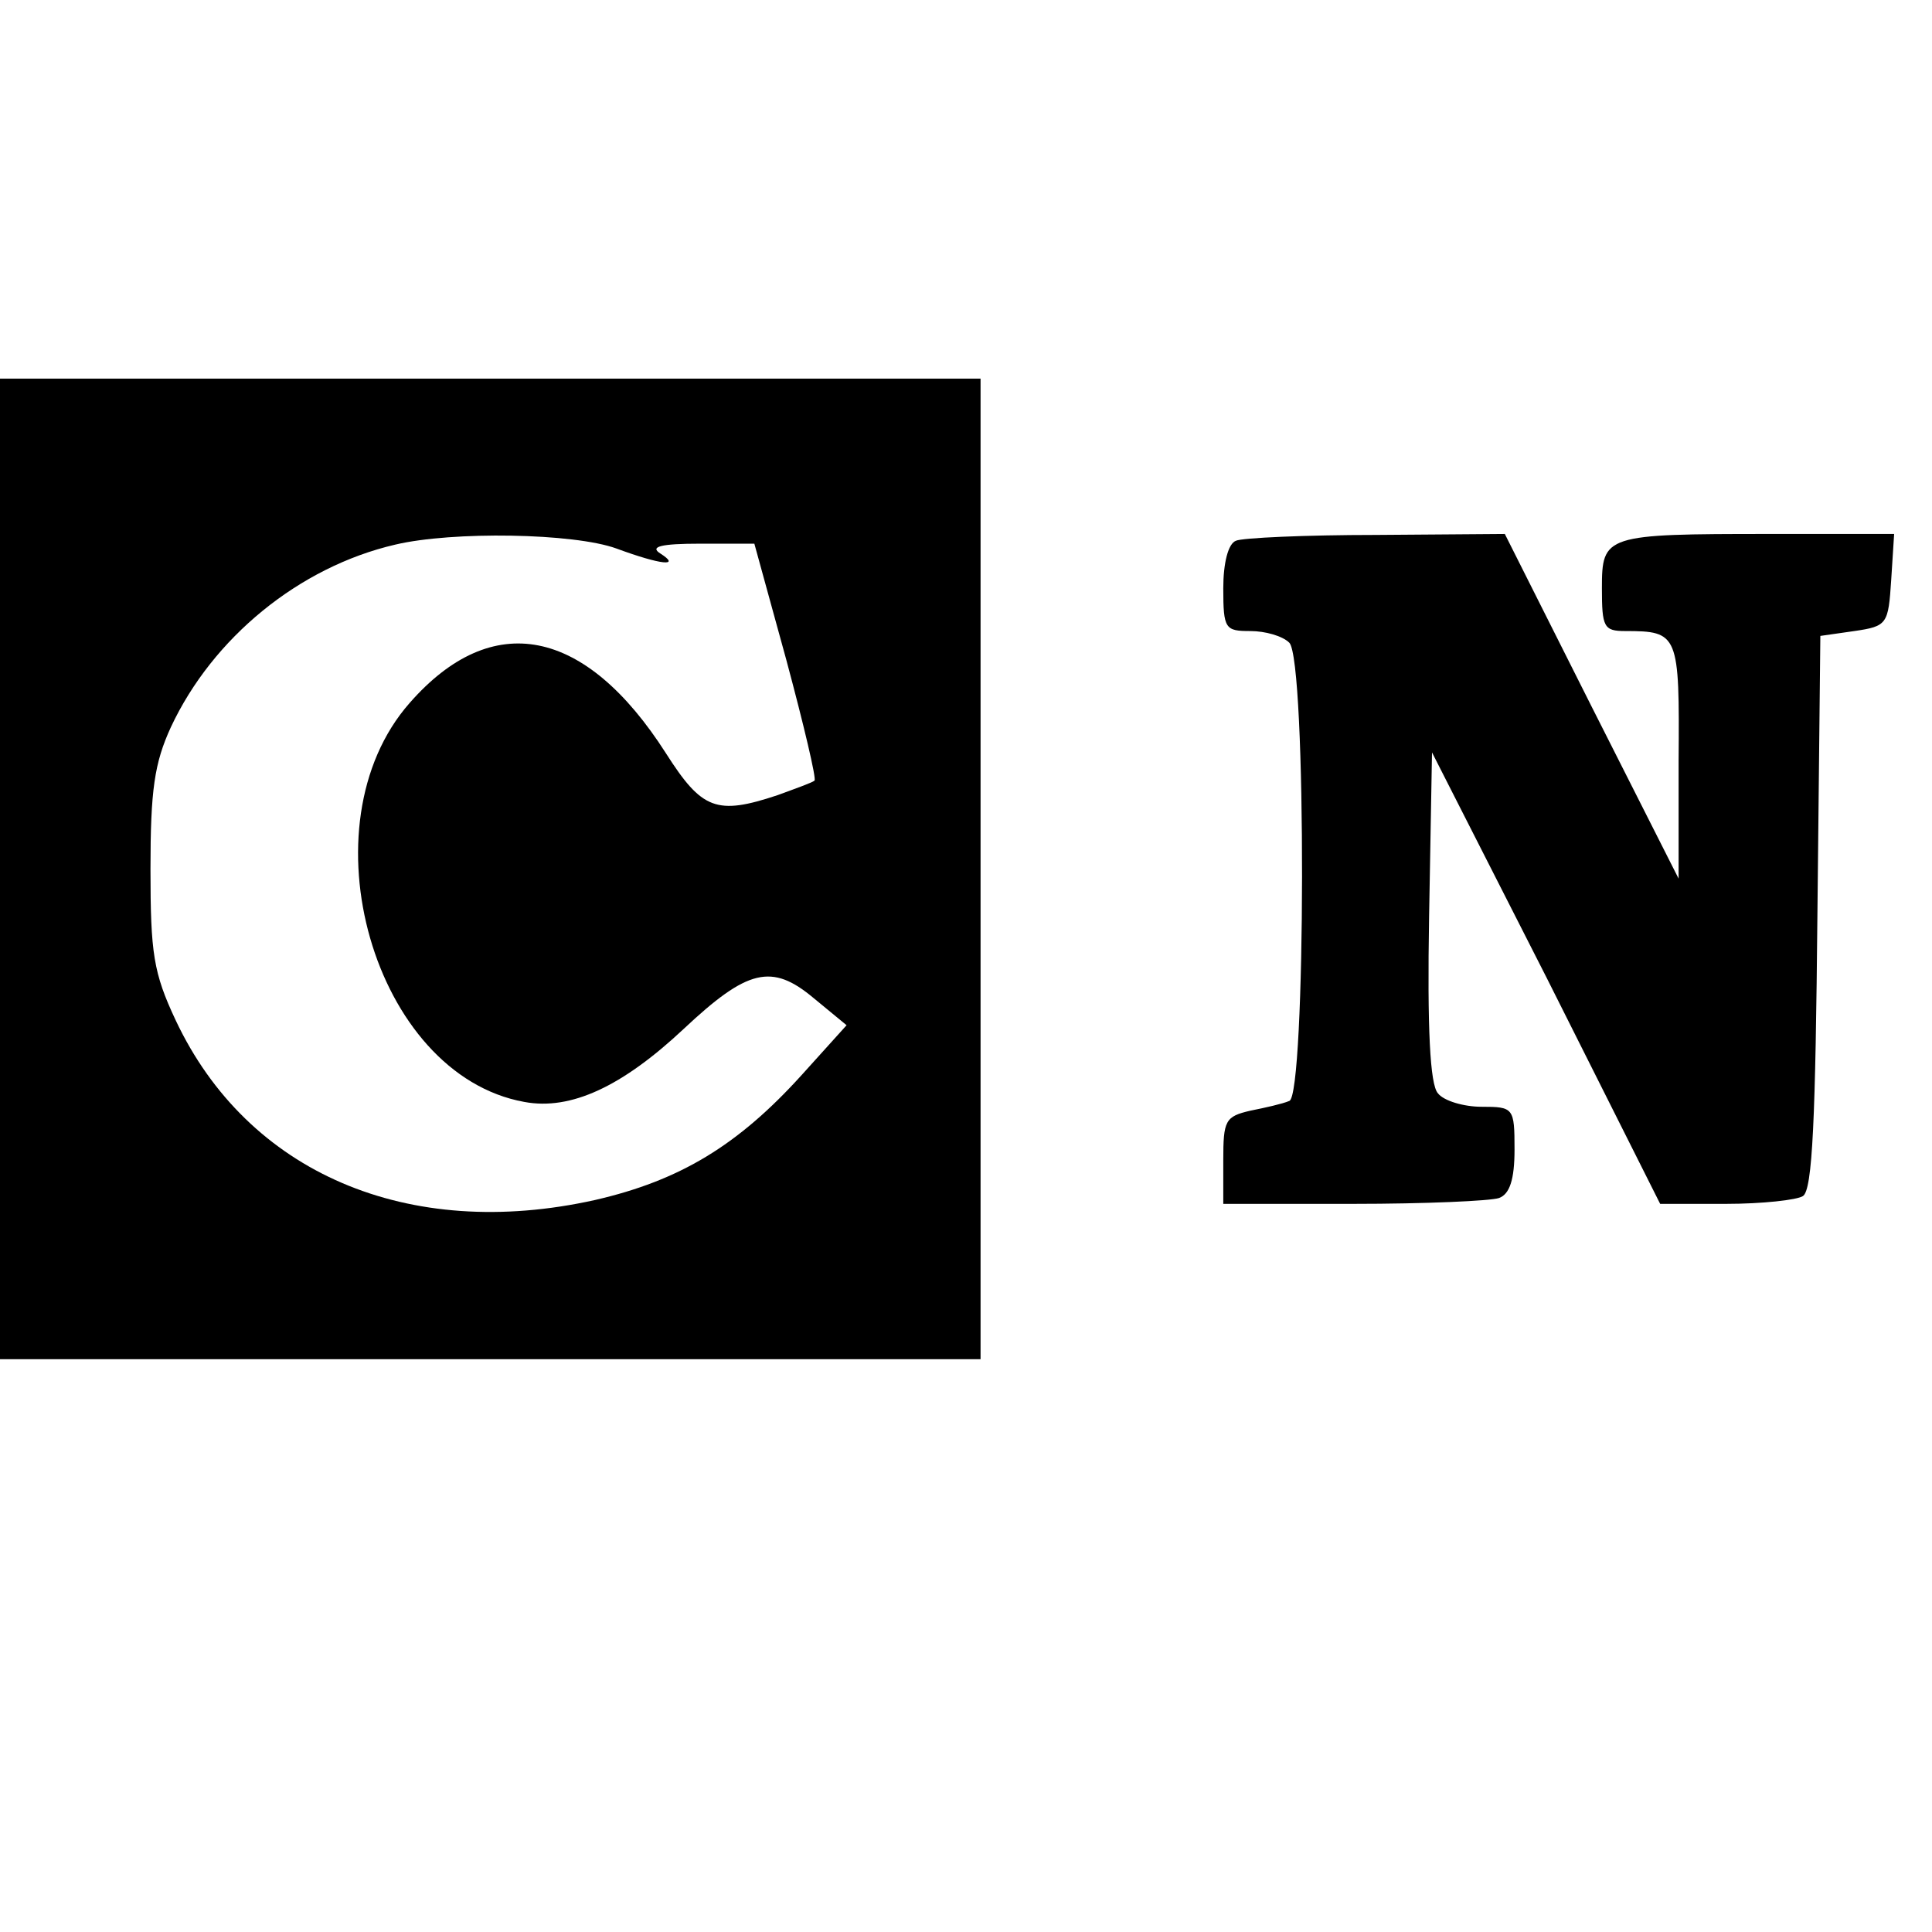
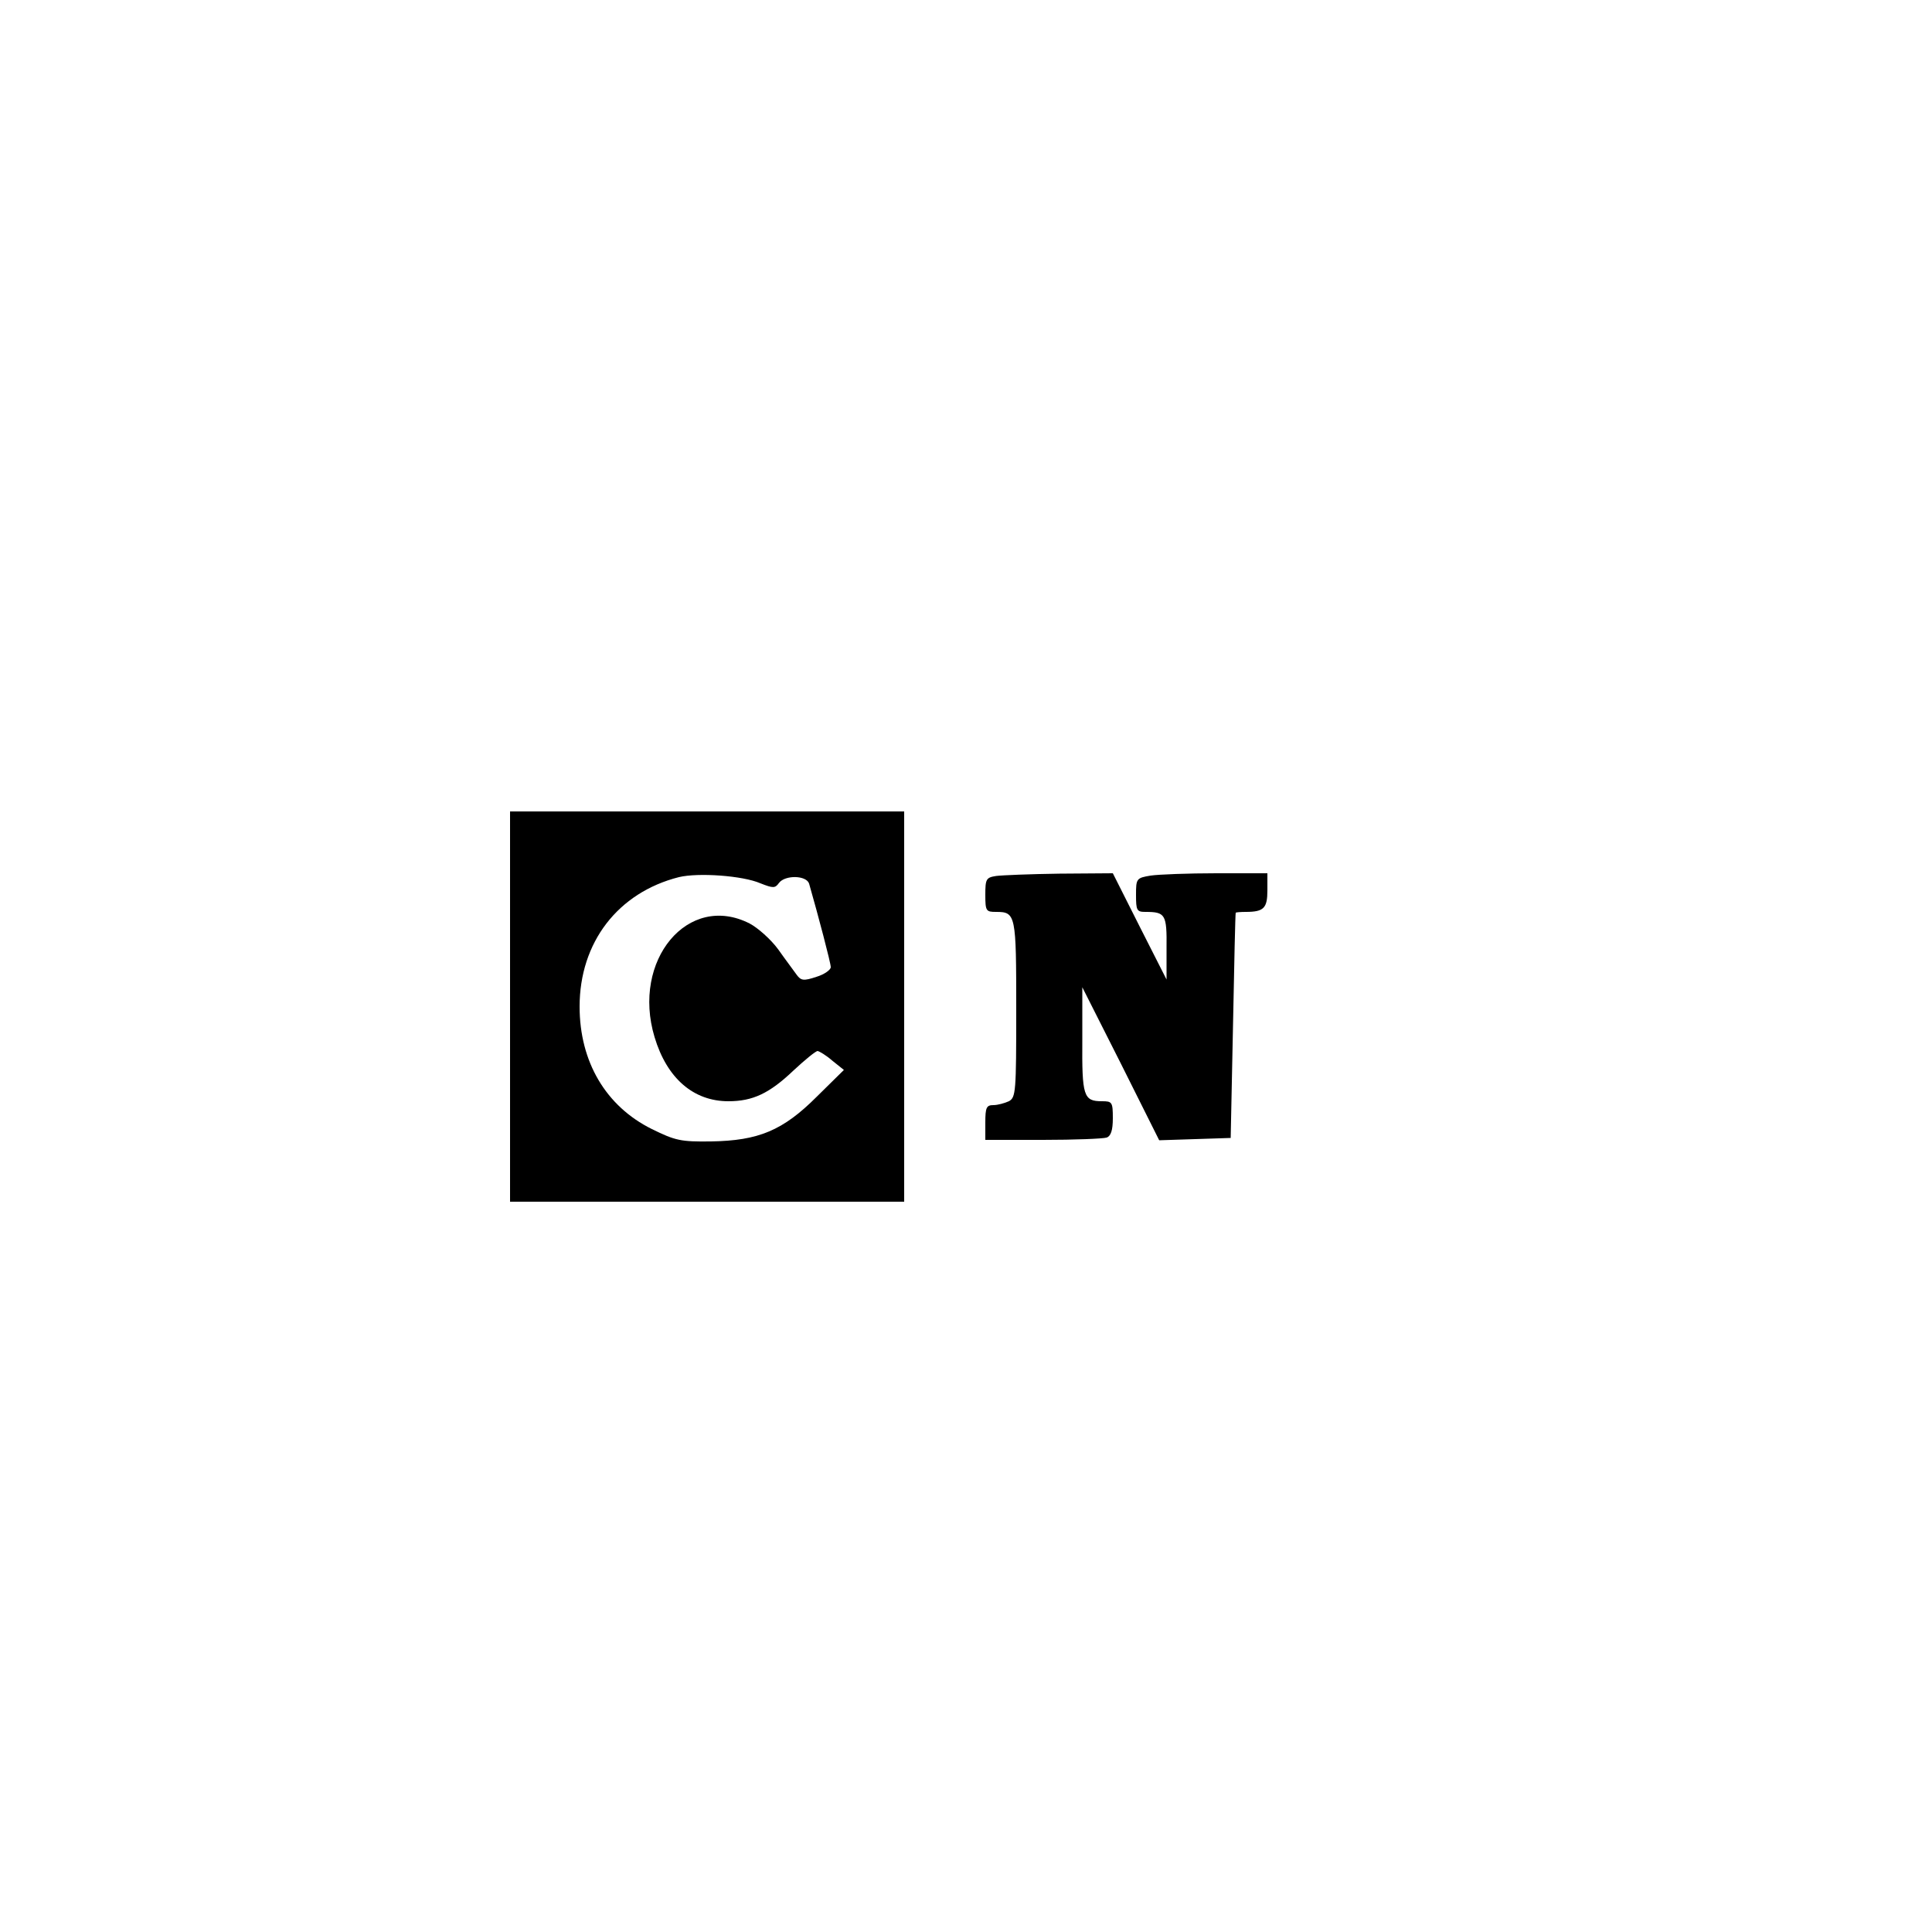
- <svg xmlns="http://www.w3.org/2000/svg" version="1.0" width="199pt" height="199pt" viewBox="0 0 199 199" preserveAspectRatio="xMidYMid meet">
-   <g transform="translate(0,199) scale(0.1,-0.1)" fill="#000000" stroke="none">
-     <path d="M0 1095 l0 -505 505 0 505 0 0 505 0 505 -505 0 -505 0 0 -505z m635 330 c46 -17 67 -19 45 -5 -11 7 1 10 41 10 l56 0 33 -120 c18 -67 31 -122 29 -124 -2 -2 -19 -8 -38 -15 -63 -21 -78 -15 -115 43 -83 130 -179 149 -264 52 -111 -126 -37 -383 118 -411 48 -9 101 16 164 75 66 62 91 68 134 32 l34 -28 -46 -51 c-66 -73 -126 -109 -213 -129 -193 -43 -358 28 -432 185 -23 49 -26 69 -26 156 0 81 4 109 21 146 43 92 132 165 231 188 59 14 184 12 228 -4z" />
-     <path d="M1273 1433 c-8 -3 -13 -23 -13 -49 0 -42 2 -44 28 -44 15 0 33 -5 40 -12 18 -18 17 -467 0 -472 -7 -3 -25 -7 -40 -10 -26 -6 -28 -10 -28 -51 l0 -45 134 0 c74 0 141 3 150 6 11 4 16 19 16 50 0 43 -1 44 -34 44 -18 0 -39 6 -45 14 -8 9 -11 66 -9 182 l3 169 118 -232 117 -233 68 0 c37 0 73 4 79 8 10 6 13 80 15 292 l3 285 35 5 c34 5 35 7 38 53 l3 47 -128 0 c-170 0 -173 -1 -173 -56 0 -40 2 -44 24 -44 55 0 56 -3 55 -134 l0 -121 -90 178 -89 177 -133 -1 c-72 0 -138 -3 -144 -6z" />
+ <svg xmlns="http://www.w3.org/2000/svg" version="1.0" width="500pt" height="500pt" viewBox="0 0 500 500" preserveAspectRatio="xMidYMid meet">
+   <g transform="translate(0,500) scale(0.1,-0.1)" fill="#000000" stroke="none">
+     <path d="M1320 2395 l0 -505 510 0 510 0 0 505 0 505 -510 0 -510 0 0 -505z m648 319 c33 -13 38 -13 48 1 16 21 71 20 78 -2 24 -84 56 -205 56 -216 0 -7 -17 -19 -37 -25 -33 -11 -40 -10 -51 5 -7 10 -29 39 -48 66 -19 26 -53 56 -74 67 -159 81 -306 -95 -246 -294 32 -107 101 -166 191 -166 63 0 106 20 169 80 29 27 57 50 62 50 5 -1 22 -11 38 -25 l30 -24 -70 -69 c-88 -88 -151 -114 -274 -116 -78 -1 -92 2 -153 32 -119 59 -187 174 -187 317 0 166 99 295 257 335 50 12 165 4 211 -16z" />
+     <path d="M2578 2733 c-26 -4 -28 -8 -28 -49 0 -42 2 -44 28 -44 51 0 52 -7 52 -252 0 -214 -1 -228 -19 -238 -11 -5 -29 -10 -40 -10 -18 0 -21 -6 -21 -45 l0 -45 149 0 c82 0 156 3 165 6 11 4 16 19 16 50 0 42 -2 44 -28 44 -48 0 -52 13 -51 159 l0 136 100 -198 99 -198 93 3 92 3 6 290 c3 160 6 291 7 293 1 1 13 2 26 2 47 0 56 10 56 56 l0 44 -132 0 c-73 0 -150 -3 -170 -6 -37 -6 -38 -8 -38 -50 0 -40 2 -44 24 -44 52 0 56 -6 55 -94 l0 -81 -70 138 -69 137 -138 -1 c-75 -1 -149 -4 -164 -6z" />
  </g>
</svg>
